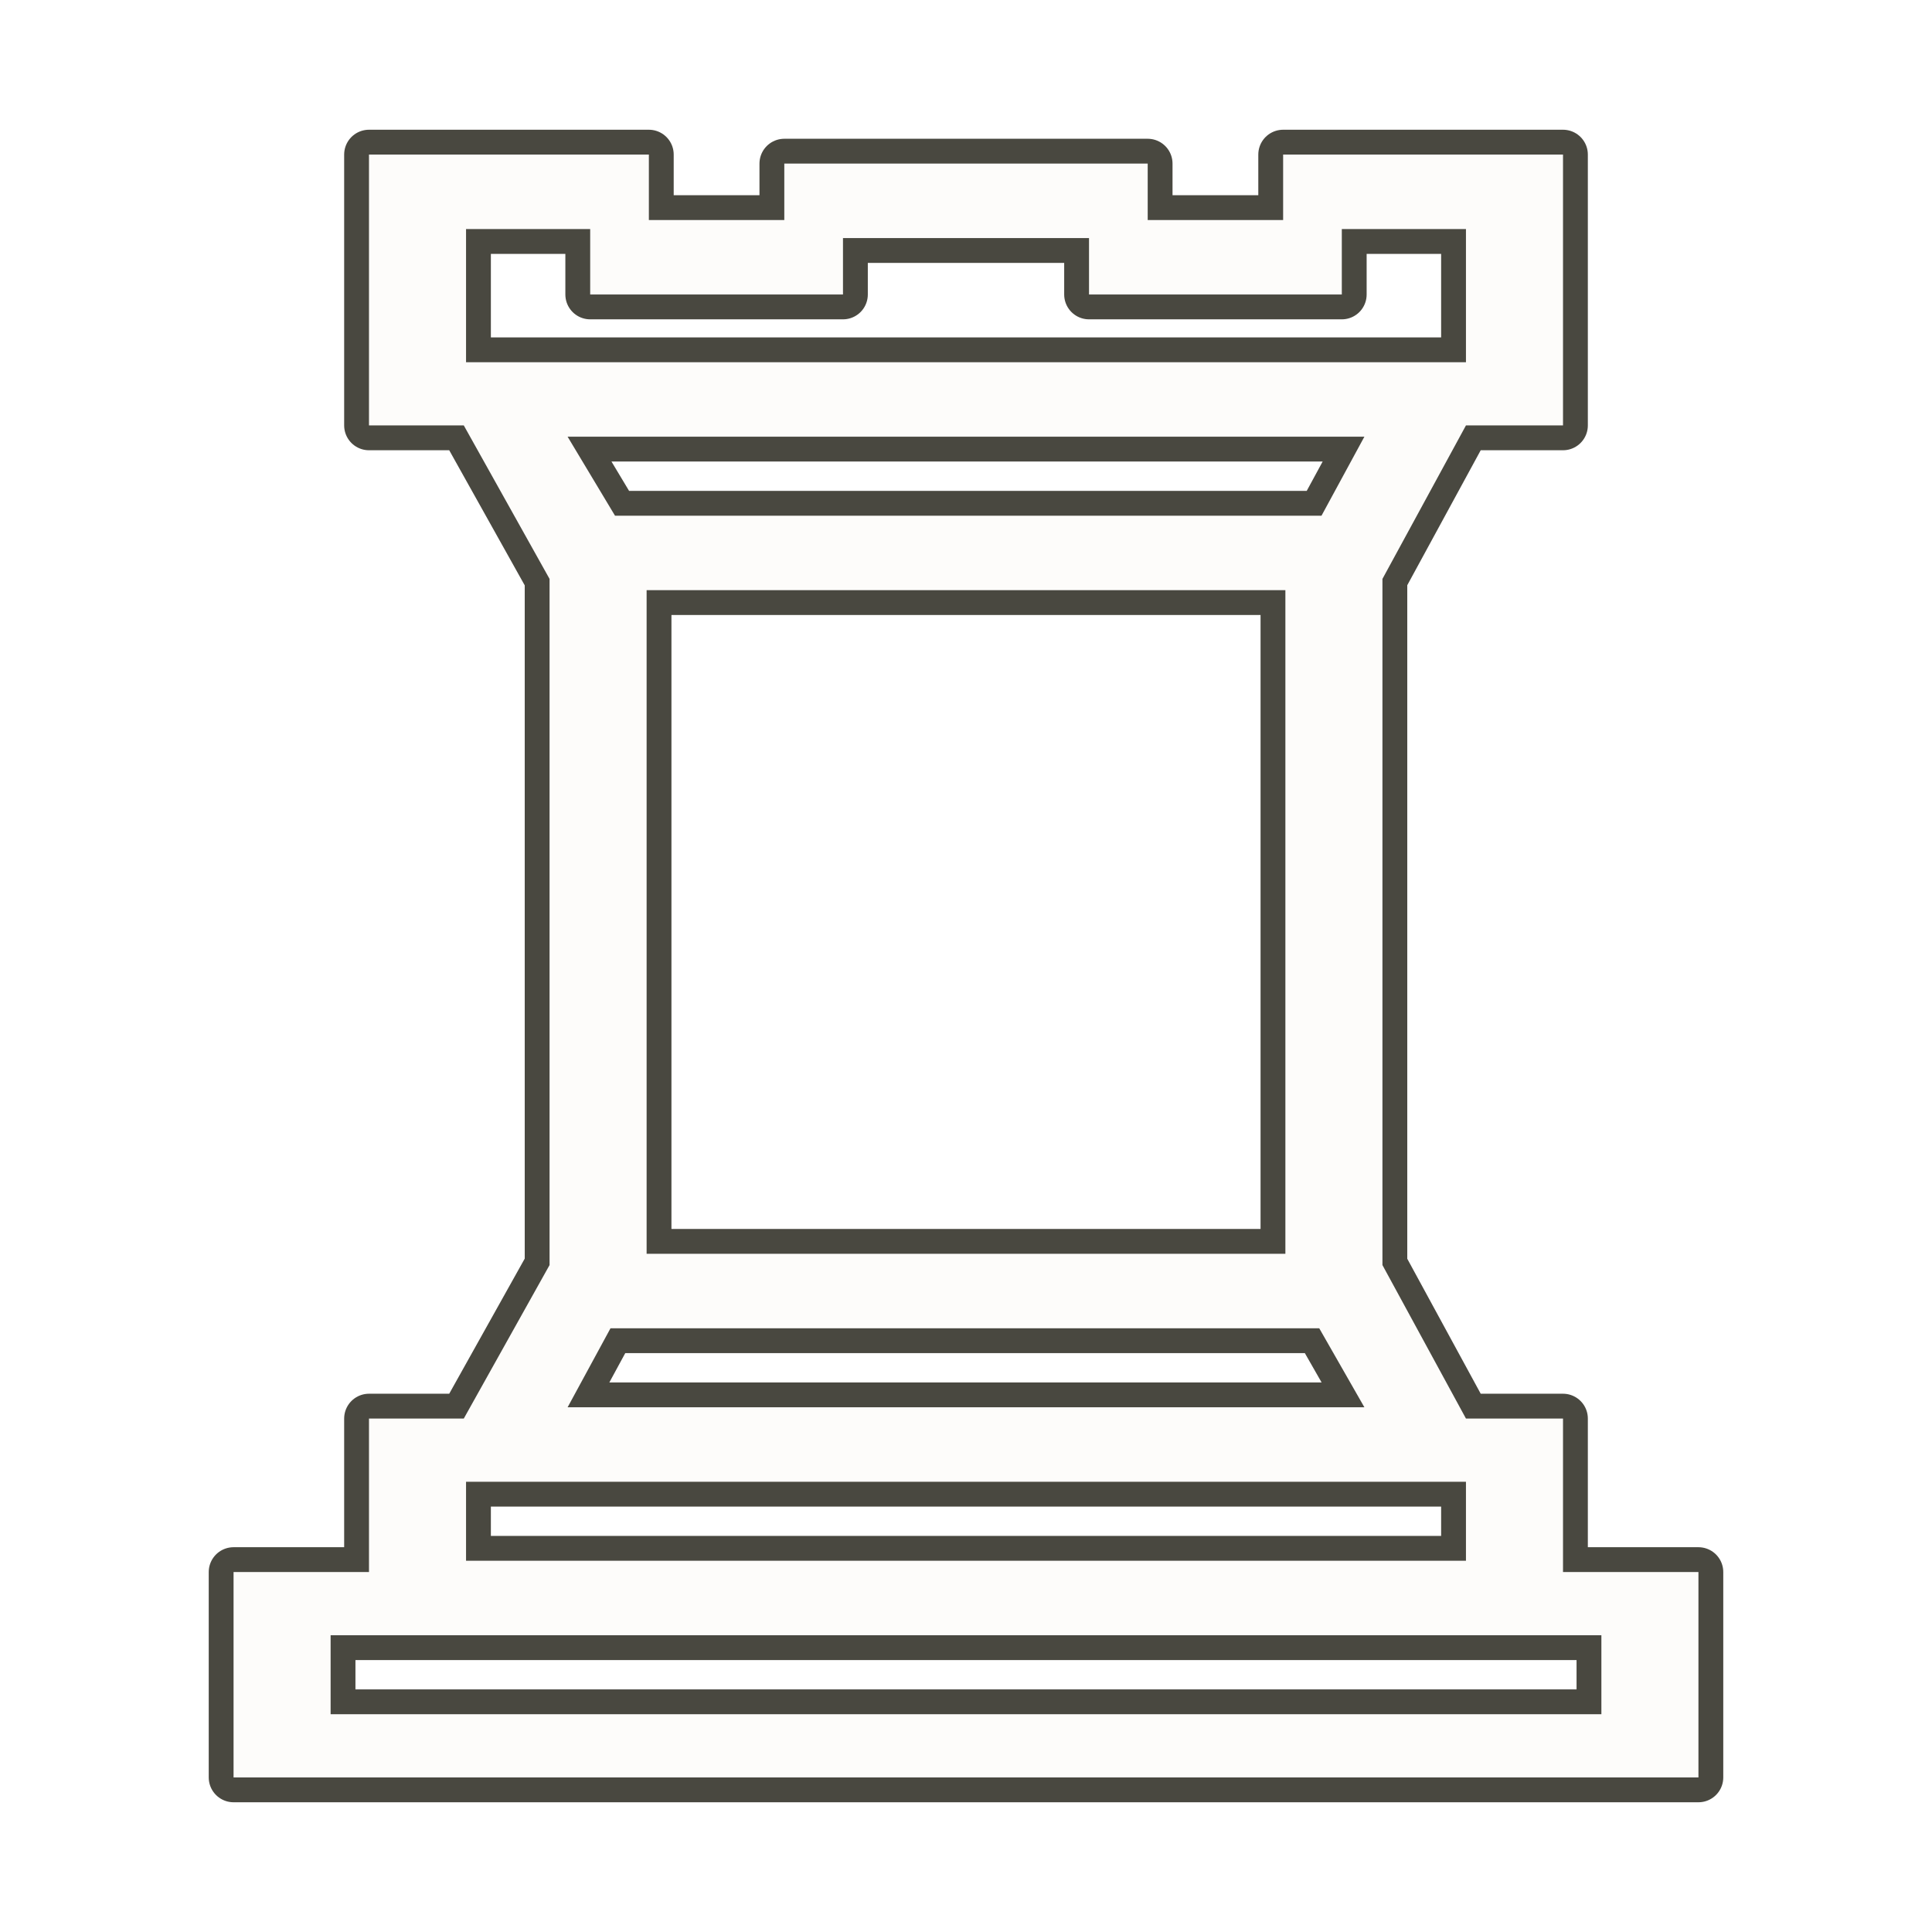
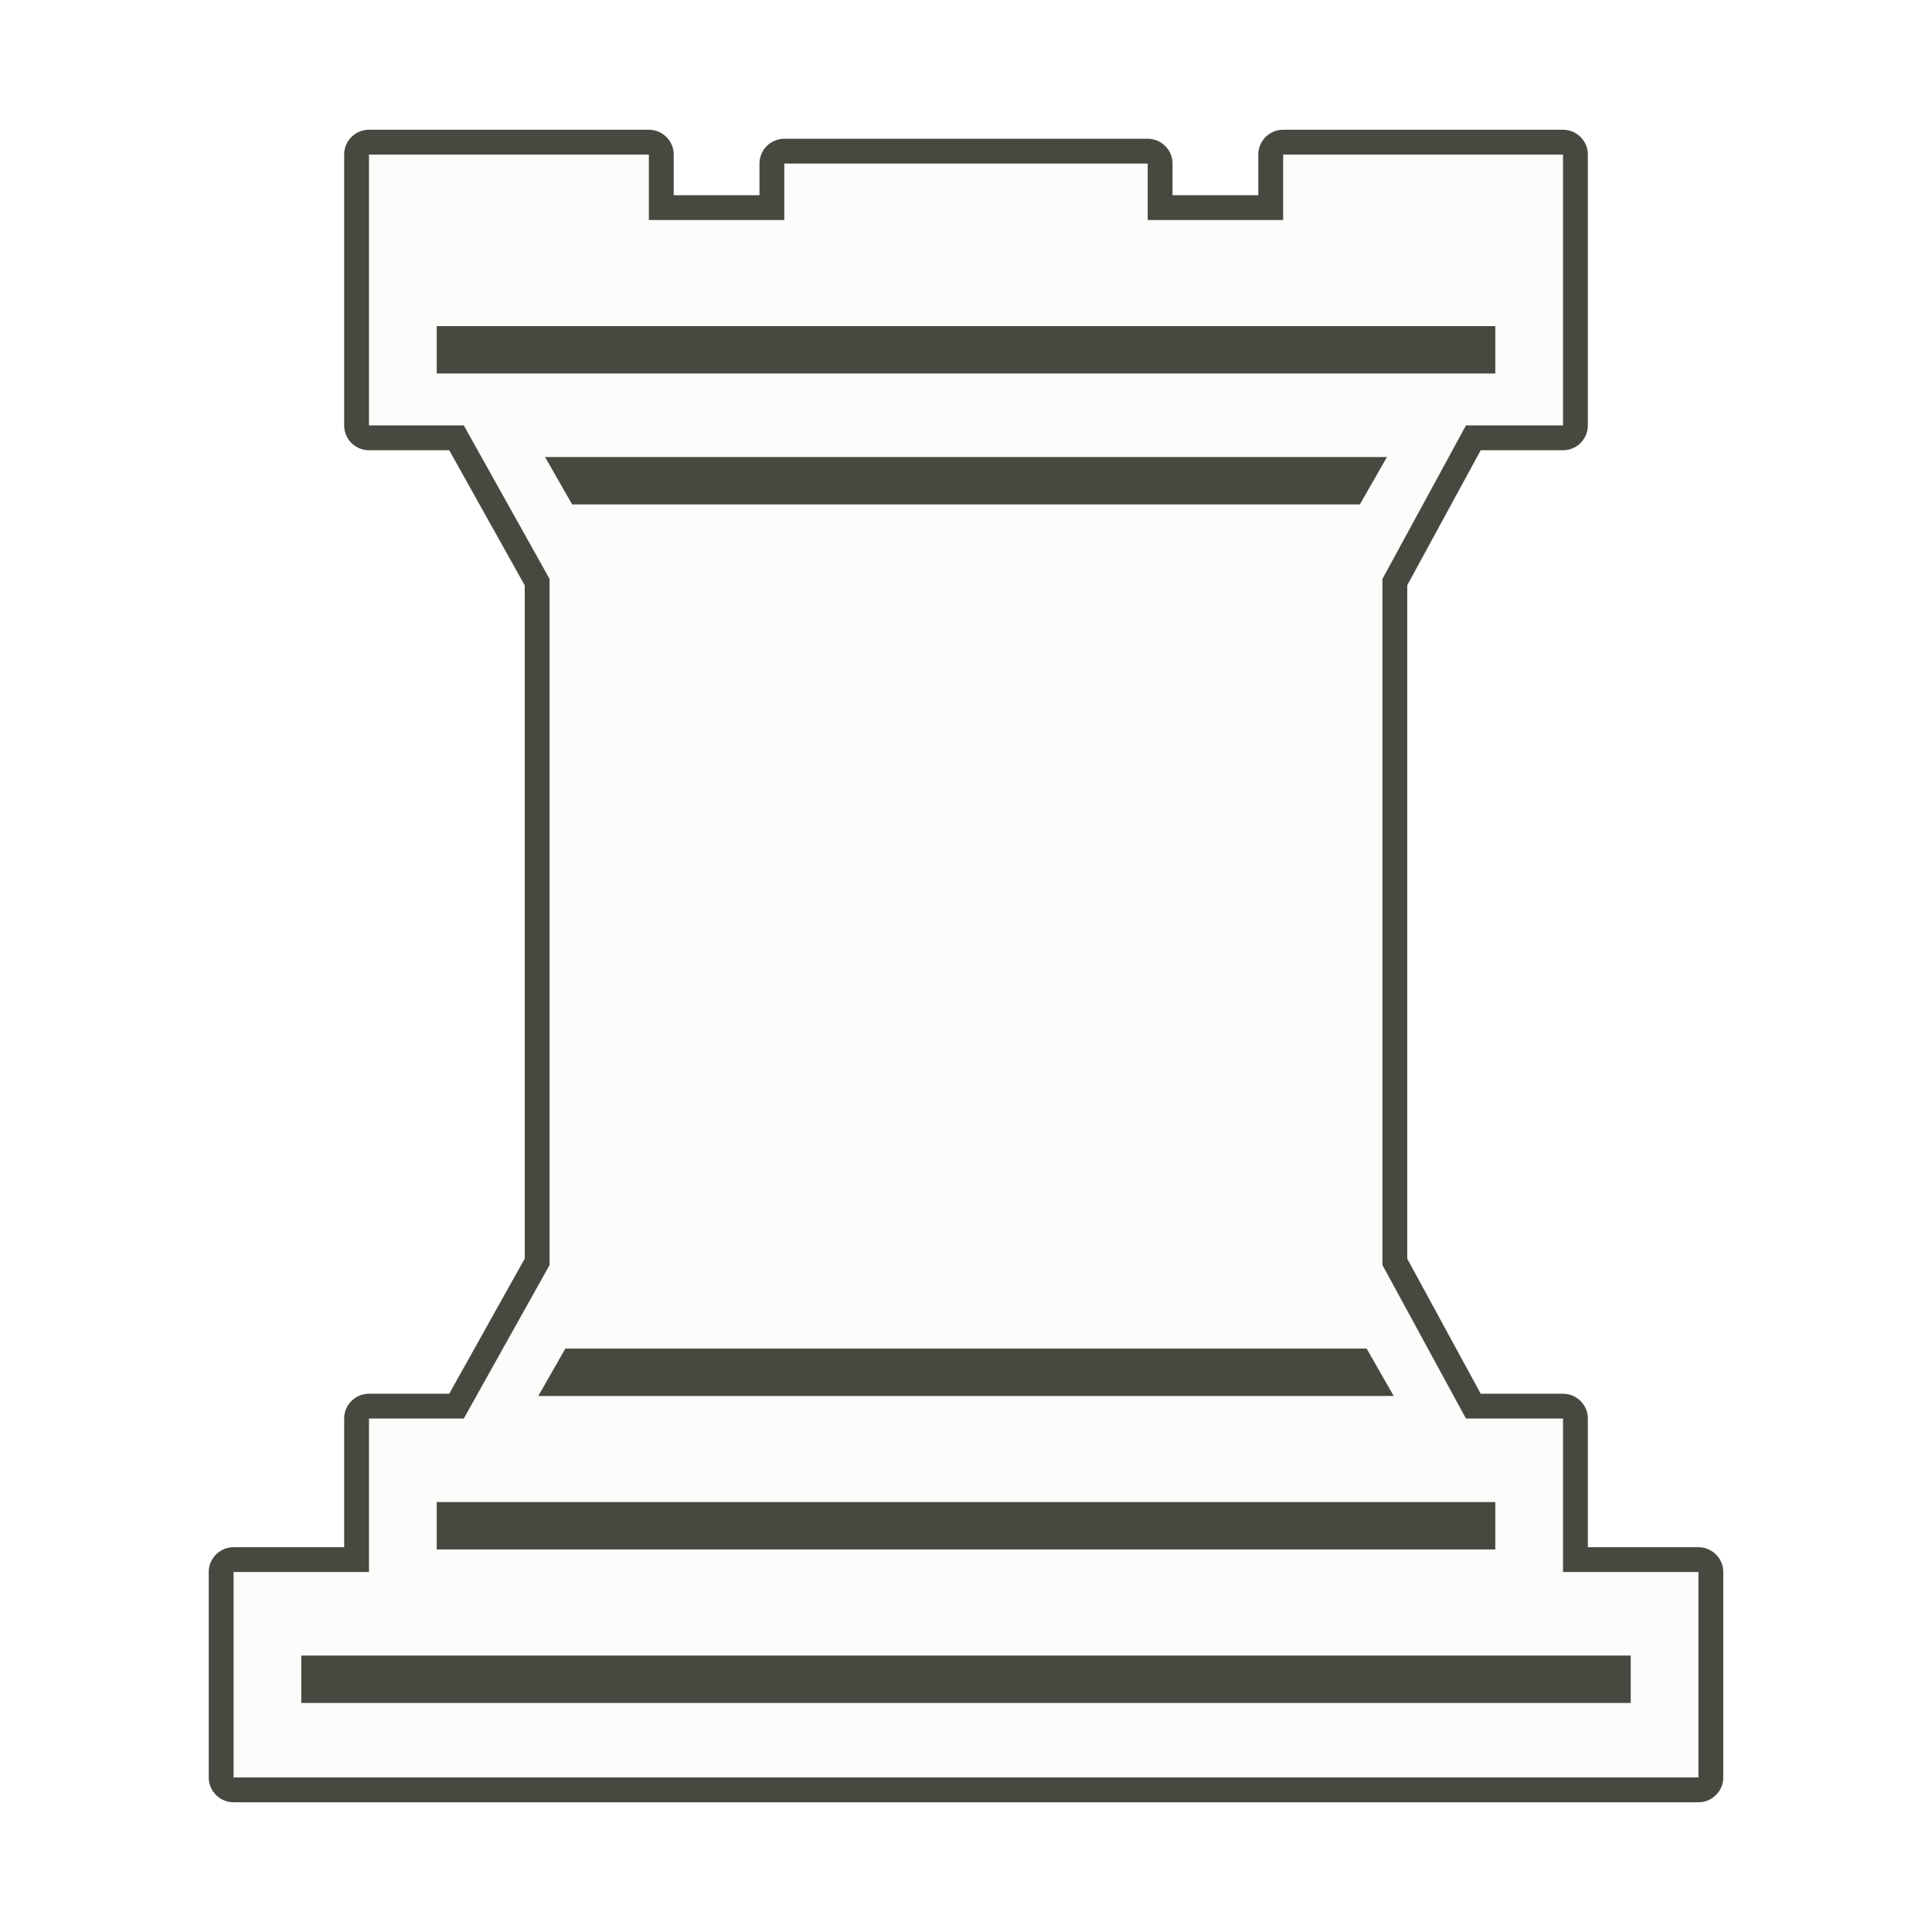
<svg xmlns="http://www.w3.org/2000/svg" viewBox="0 0 100 100" preserveAspectRatio="xMidYMid meet" role="img">
  <g transform="translate(50 50) scale(0.1168289 -0.1168289) translate(-500.500 -359.500)">
-     <path d="M176 0V91H236V159H278L316 227V531L278 599H236V719H360V690H420V715H581V690H641V719H765V599H722L685 531V227L722 159H765V91H825V0ZM279 627H722V686H667V657H555V682H446V657H334V686H279ZM345 559H658L677 594H324ZM359 232H642V526H359ZM324 164H677L657 199H343ZM279 96H722V131H279ZM219 28H782V63H219Z" fill="#fdfcfa" stroke="#494840" stroke-width="22" stroke-linejoin="round" paint-order="stroke fill" />
+     <path d="M176 0V91H236V159H278L316 227V531L278 599H236V719H360V690H420V715H581V690H641V719H765V599H722L685 531V227L722 159H765V91H825V0ZM266 622H735V643H266ZM326 564H675L687 585H314ZM311 169H690L678 190H323ZM266 101H735V122H266ZM206 33H795V54H206Z" fill="#fdfcfa" stroke="#494840" stroke-width="22" stroke-linejoin="round" paint-order="stroke fill" />
  </g>
</svg>
